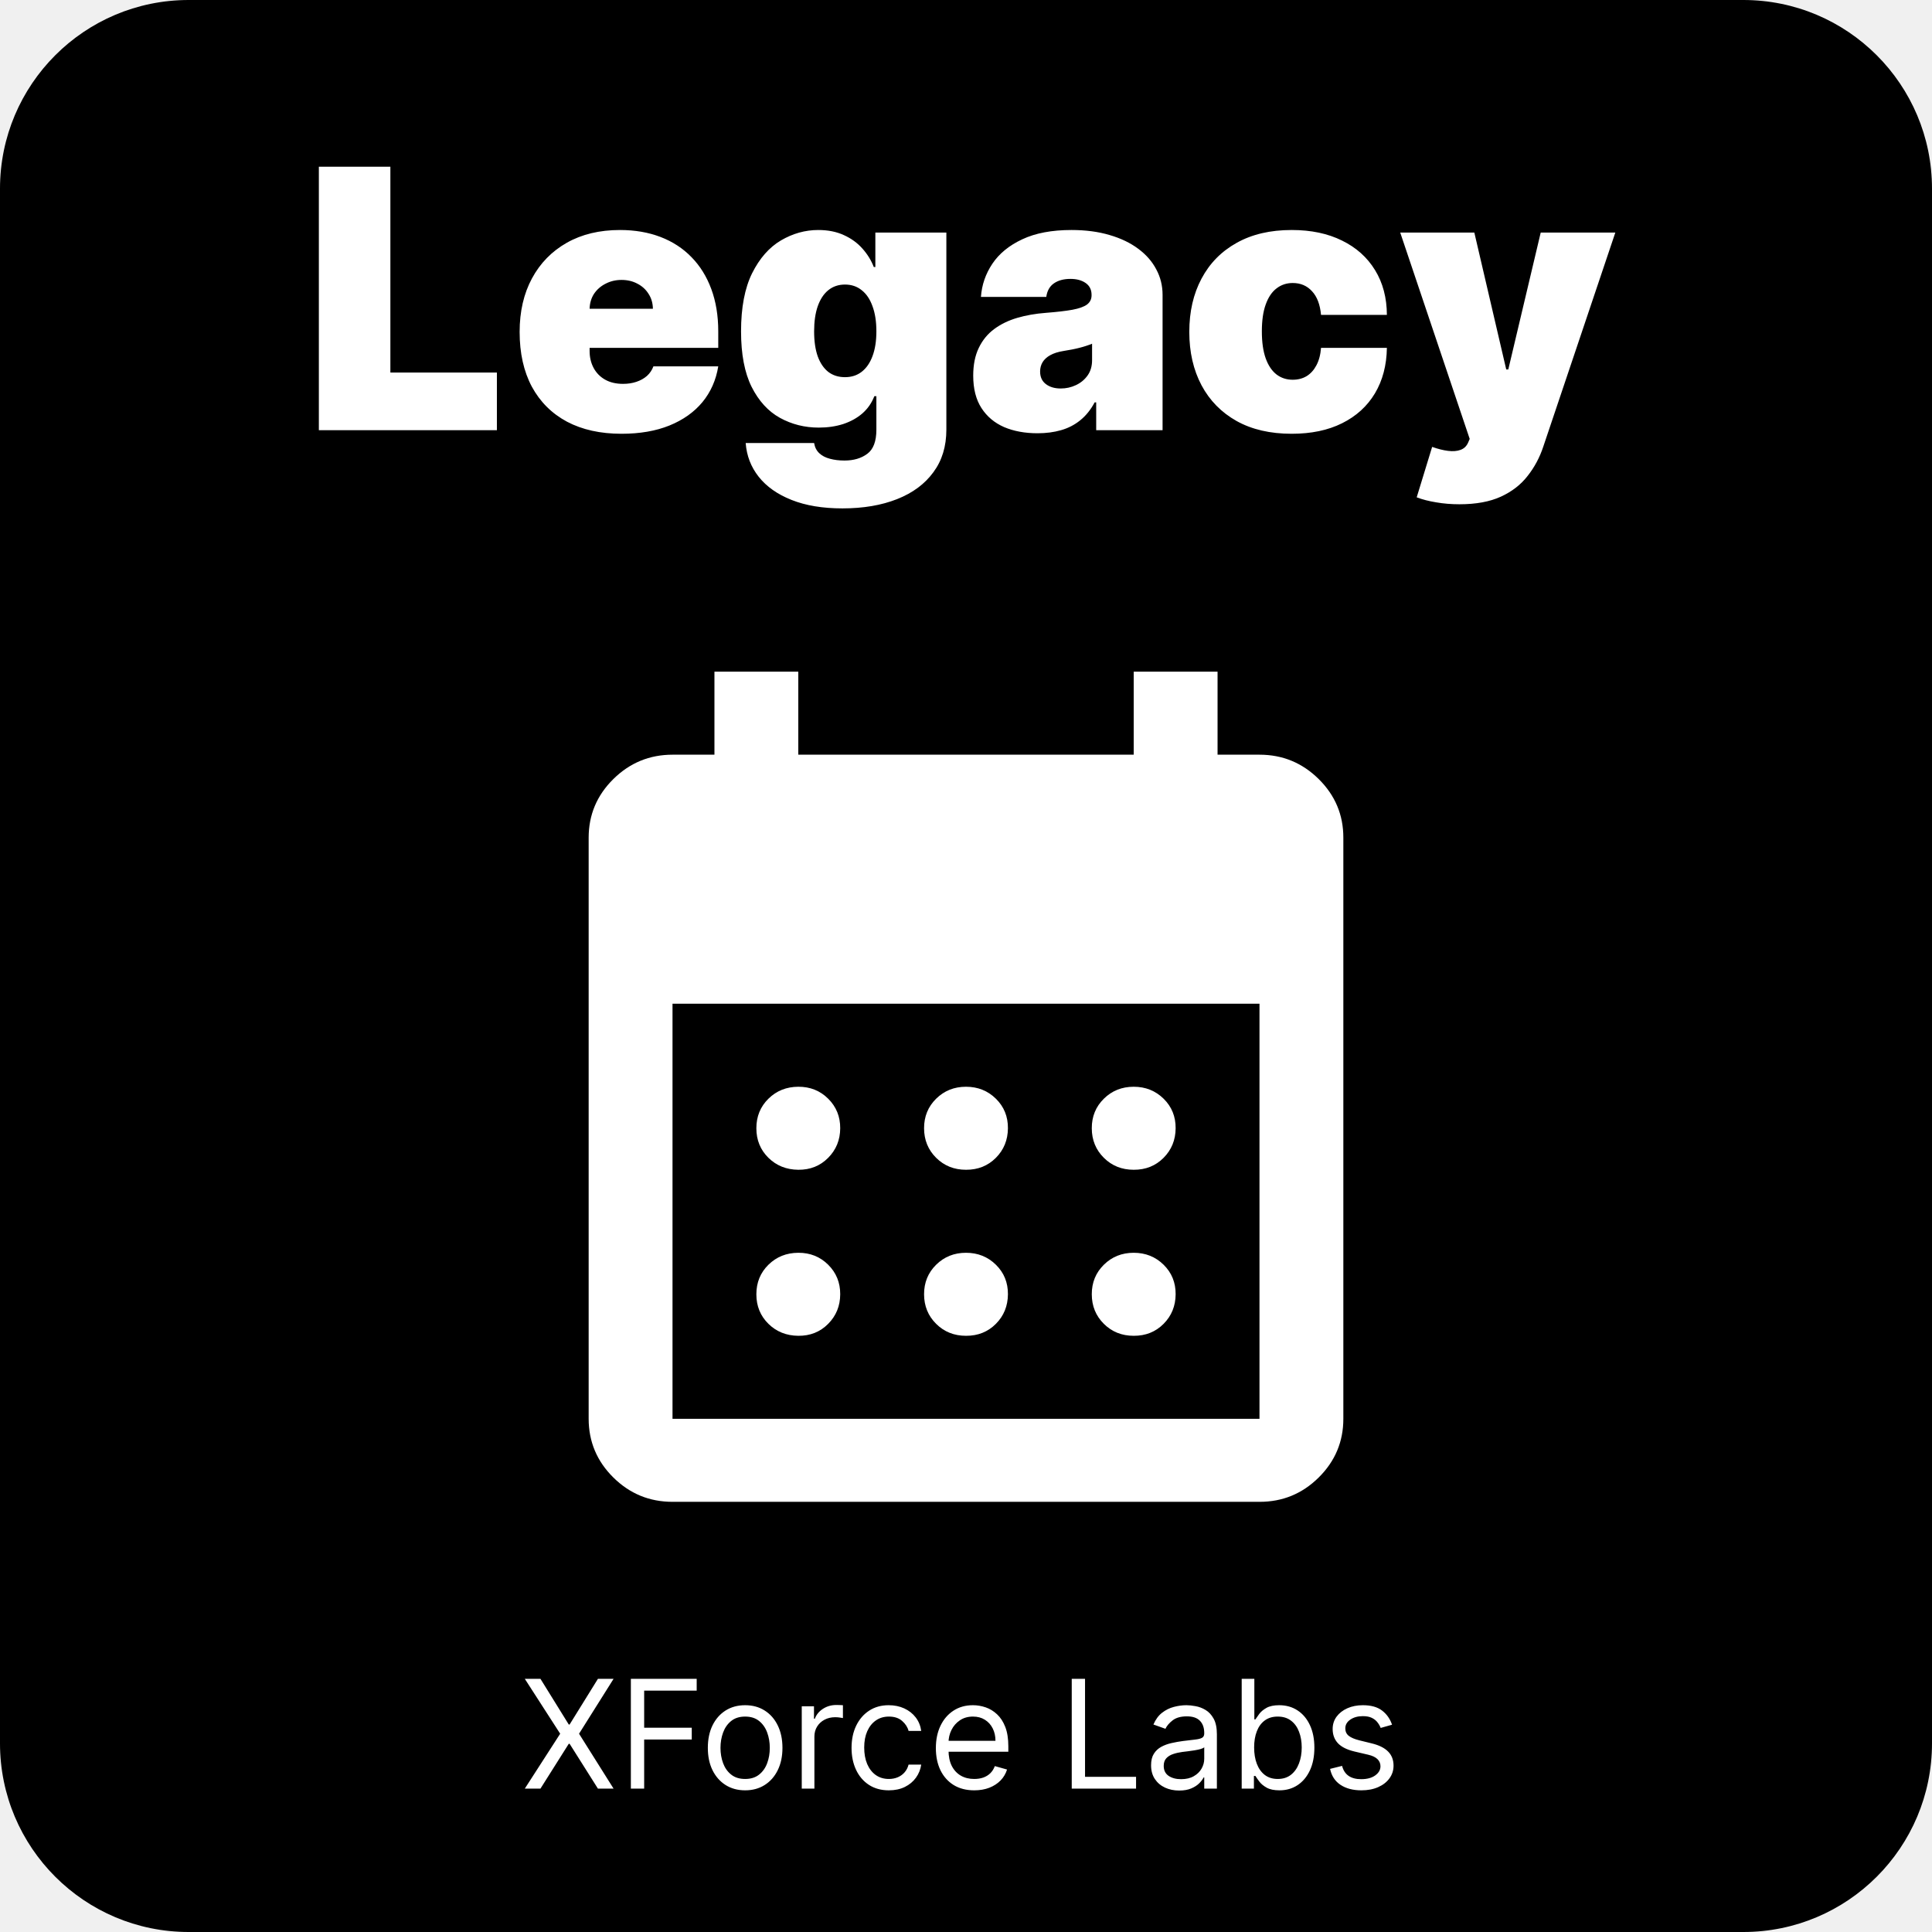
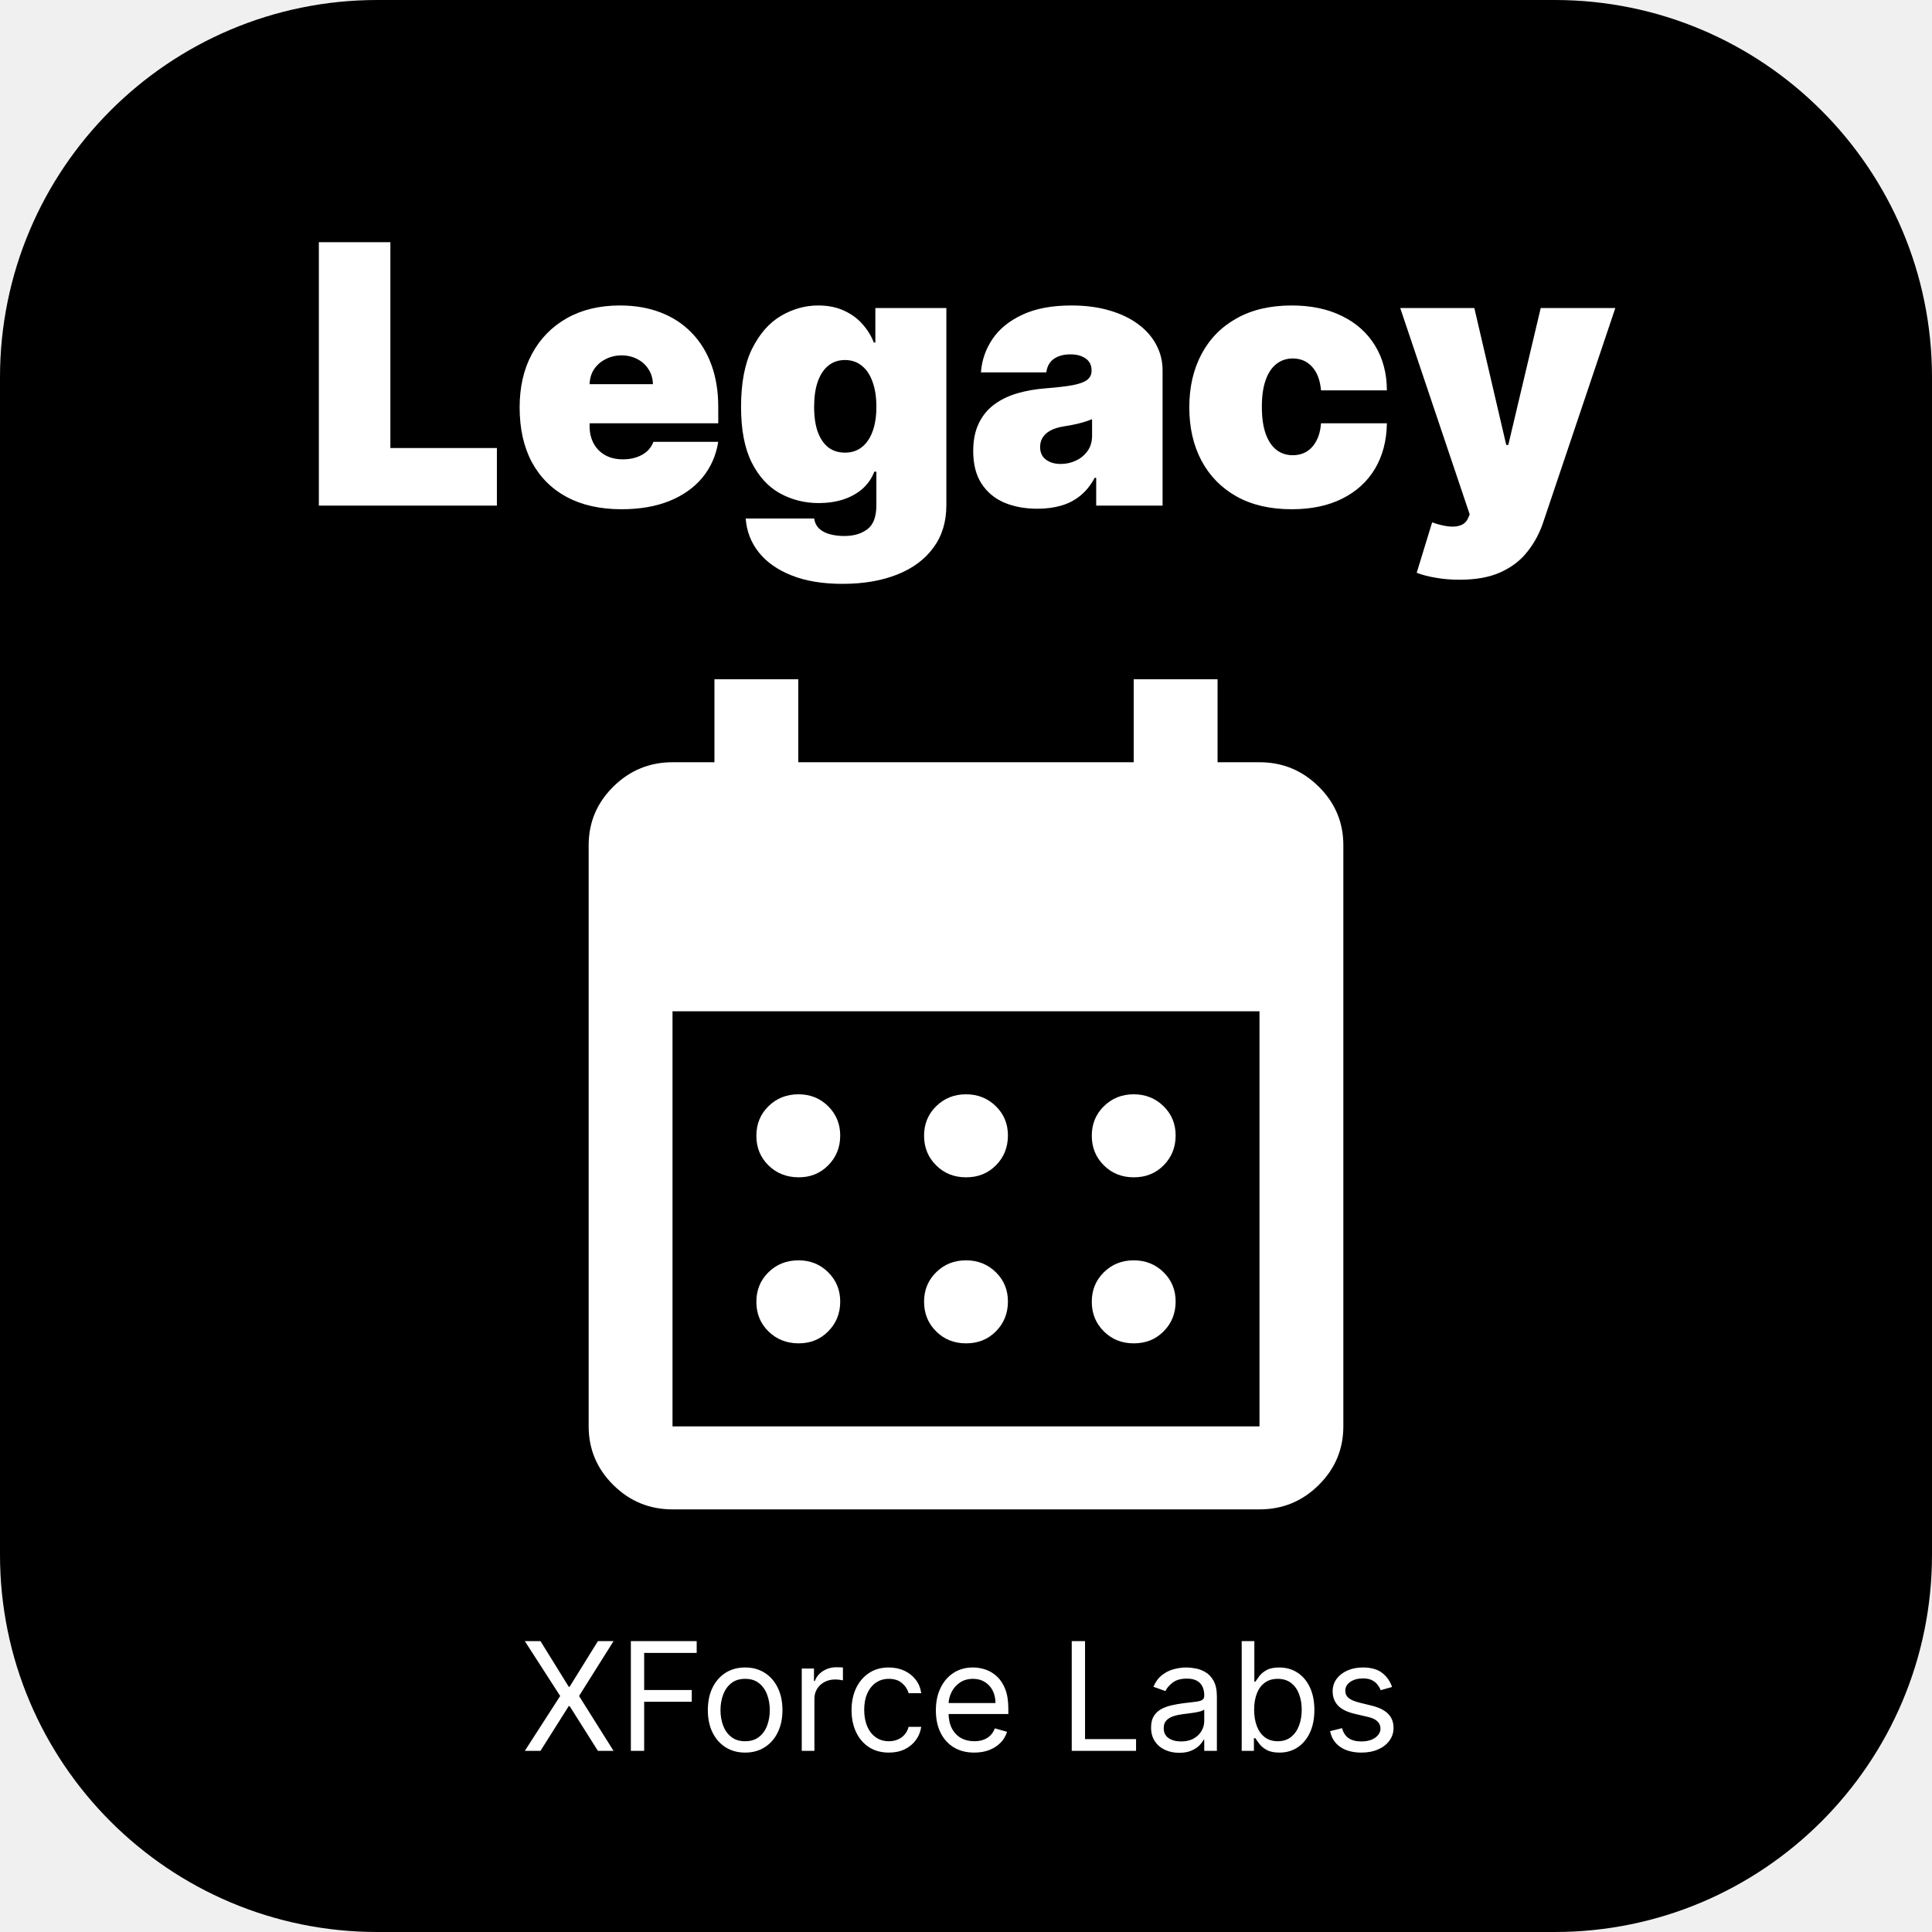
<svg xmlns="http://www.w3.org/2000/svg" width="256" height="256" viewBox="0 0 256 256" fill="none">
-   <rect width="256" height="256" rx="25" fill="black" />
-   <path d="M71.614 222.455L75.364 228.506H75.477L79.227 222.455H81.301L76.727 229.727L81.301 237H79.227L75.477 231.062H75.364L71.614 237H69.54L74.227 229.727L69.54 222.455H71.614ZM83.593 237V222.455H92.315V224.017H85.355V228.932H91.662V230.494H85.355V237H83.593ZM98.735 237.227C97.751 237.227 96.886 236.993 96.143 236.524C95.404 236.055 94.827 235.4 94.41 234.557C93.998 233.714 93.792 232.729 93.792 231.602C93.792 230.466 93.998 229.474 94.41 228.626C94.827 227.779 95.404 227.121 96.143 226.652C96.886 226.183 97.751 225.949 98.735 225.949C99.72 225.949 100.582 226.183 101.321 226.652C102.064 227.121 102.642 227.779 103.054 228.626C103.47 229.474 103.679 230.466 103.679 231.602C103.679 232.729 103.47 233.714 103.054 234.557C102.642 235.4 102.064 236.055 101.321 236.524C100.582 236.993 99.72 237.227 98.735 237.227ZM98.735 235.722C99.484 235.722 100.099 235.53 100.582 235.146C101.065 234.763 101.422 234.259 101.654 233.634C101.886 233.009 102.002 232.331 102.002 231.602C102.002 230.873 101.886 230.194 101.654 229.564C101.422 228.934 101.065 228.425 100.582 228.037C100.099 227.649 99.484 227.455 98.735 227.455C97.987 227.455 97.372 227.649 96.889 228.037C96.406 228.425 96.048 228.934 95.816 229.564C95.584 230.194 95.468 230.873 95.468 231.602C95.468 232.331 95.584 233.009 95.816 233.634C96.048 234.259 96.406 234.763 96.889 235.146C97.372 235.53 97.987 235.722 98.735 235.722ZM106.237 237V226.091H107.857V227.739H107.97C108.169 227.199 108.529 226.761 109.05 226.425C109.571 226.089 110.158 225.92 110.811 225.92C110.934 225.92 111.088 225.923 111.273 225.928C111.457 225.932 111.597 225.939 111.692 225.949V227.653C111.635 227.639 111.505 227.618 111.301 227.589C111.102 227.556 110.892 227.54 110.669 227.54C110.139 227.54 109.665 227.651 109.249 227.874C108.837 228.091 108.51 228.394 108.268 228.783C108.032 229.166 107.913 229.604 107.913 230.097V237H106.237ZM117.778 237.227C116.756 237.227 115.875 236.986 115.136 236.503C114.398 236.02 113.83 235.355 113.432 234.507C113.034 233.66 112.835 232.691 112.835 231.602C112.835 230.494 113.039 229.517 113.446 228.669C113.858 227.817 114.431 227.152 115.165 226.673C115.903 226.19 116.765 225.949 117.75 225.949C118.517 225.949 119.208 226.091 119.824 226.375C120.439 226.659 120.944 227.057 121.337 227.568C121.73 228.08 121.973 228.676 122.068 229.358H120.392C120.264 228.861 119.98 228.42 119.54 228.037C119.104 227.649 118.517 227.455 117.778 227.455C117.125 227.455 116.552 227.625 116.06 227.966C115.572 228.302 115.191 228.778 114.916 229.393C114.646 230.004 114.511 230.722 114.511 231.545C114.511 232.388 114.644 233.122 114.909 233.747C115.179 234.372 115.558 234.857 116.045 235.203C116.538 235.549 117.116 235.722 117.778 235.722C118.214 235.722 118.609 235.646 118.964 235.494C119.32 235.343 119.62 235.125 119.866 234.841C120.113 234.557 120.288 234.216 120.392 233.818H122.068C121.973 234.462 121.739 235.042 121.365 235.558C120.996 236.07 120.506 236.477 119.895 236.78C119.289 237.078 118.583 237.227 117.778 237.227ZM129.092 237.227C128.041 237.227 127.134 236.995 126.372 236.531C125.615 236.062 125.03 235.409 124.618 234.571C124.211 233.728 124.007 232.748 124.007 231.631C124.007 230.513 124.211 229.528 124.618 228.676C125.03 227.819 125.603 227.152 126.337 226.673C127.075 226.19 127.937 225.949 128.922 225.949C129.49 225.949 130.051 226.044 130.605 226.233C131.159 226.422 131.663 226.73 132.118 227.156C132.572 227.578 132.935 228.136 133.205 228.832C133.474 229.528 133.609 230.385 133.609 231.403V232.114H125.2V230.665H131.905C131.905 230.049 131.782 229.5 131.536 229.017C131.294 228.534 130.948 228.153 130.499 227.874C130.054 227.594 129.528 227.455 128.922 227.455C128.254 227.455 127.677 227.62 127.189 227.952C126.706 228.278 126.334 228.705 126.074 229.23C125.813 229.756 125.683 230.319 125.683 230.92V231.886C125.683 232.71 125.825 233.409 126.109 233.982C126.398 234.55 126.798 234.983 127.31 235.281C127.821 235.575 128.415 235.722 129.092 235.722C129.533 235.722 129.93 235.66 130.286 235.537C130.645 235.409 130.955 235.22 131.216 234.969C131.476 234.713 131.678 234.396 131.82 234.017L133.439 234.472C133.268 235.021 132.982 235.504 132.58 235.92C132.177 236.332 131.68 236.654 131.088 236.886C130.496 237.114 129.831 237.227 129.092 237.227ZM142.011 237V222.455H143.773V235.438H150.534V237H142.011ZM156.244 237.256C155.553 237.256 154.926 237.125 154.362 236.865C153.799 236.6 153.351 236.219 153.02 235.722C152.688 235.22 152.523 234.614 152.523 233.903C152.523 233.278 152.646 232.772 152.892 232.384C153.138 231.991 153.467 231.683 153.879 231.46C154.291 231.238 154.746 231.072 155.243 230.963C155.745 230.849 156.249 230.759 156.756 230.693C157.419 230.608 157.956 230.544 158.368 230.501C158.785 230.454 159.088 230.376 159.277 230.267C159.471 230.158 159.568 229.969 159.568 229.699V229.642C159.568 228.941 159.376 228.397 158.993 228.009C158.614 227.62 158.039 227.426 157.267 227.426C156.467 227.426 155.839 227.601 155.385 227.952C154.93 228.302 154.611 228.676 154.426 229.074L152.835 228.506C153.119 227.843 153.498 227.327 153.972 226.957C154.45 226.583 154.971 226.323 155.534 226.176C156.102 226.025 156.661 225.949 157.21 225.949C157.561 225.949 157.963 225.991 158.418 226.077C158.877 226.157 159.32 226.325 159.746 226.581C160.177 226.837 160.534 227.223 160.818 227.739C161.102 228.255 161.244 228.946 161.244 229.812V237H159.568V235.523H159.483C159.369 235.759 159.18 236.013 158.915 236.283C158.65 236.553 158.297 236.782 157.857 236.972C157.416 237.161 156.879 237.256 156.244 237.256ZM156.5 235.75C157.163 235.75 157.722 235.62 158.176 235.359C158.635 235.099 158.981 234.763 159.213 234.351C159.45 233.939 159.568 233.506 159.568 233.051V231.517C159.497 231.602 159.341 231.68 159.099 231.751C158.863 231.818 158.588 231.877 158.276 231.929C157.968 231.976 157.667 232.019 157.374 232.057C157.085 232.09 156.85 232.118 156.67 232.142C156.235 232.199 155.828 232.291 155.449 232.419C155.075 232.542 154.772 232.729 154.54 232.98C154.313 233.226 154.199 233.562 154.199 233.989C154.199 234.571 154.414 235.011 154.845 235.31C155.281 235.603 155.832 235.75 156.5 235.75ZM164.531 237V222.455H166.207V227.824H166.349C166.472 227.634 166.643 227.393 166.86 227.099C167.083 226.801 167.4 226.536 167.812 226.304C168.229 226.067 168.792 225.949 169.502 225.949C170.421 225.949 171.231 226.179 171.931 226.638C172.632 227.097 173.179 227.748 173.572 228.591C173.965 229.434 174.162 230.428 174.162 231.574C174.162 232.729 173.965 233.731 173.572 234.578C173.179 235.421 172.635 236.074 171.939 236.538C171.243 236.998 170.44 237.227 169.531 237.227C168.83 237.227 168.269 237.111 167.848 236.879C167.426 236.643 167.102 236.375 166.875 236.077C166.647 235.774 166.472 235.523 166.349 235.324H166.15V237H164.531ZM166.179 231.545C166.179 232.369 166.299 233.096 166.541 233.726C166.782 234.351 167.135 234.841 167.599 235.196C168.063 235.546 168.631 235.722 169.304 235.722C170.004 235.722 170.589 235.537 171.058 235.168C171.531 234.794 171.886 234.292 172.123 233.662C172.365 233.027 172.485 232.322 172.485 231.545C172.485 230.778 172.367 230.087 172.13 229.472C171.898 228.851 171.546 228.361 171.072 228.001C170.603 227.637 170.014 227.455 169.304 227.455C168.622 227.455 168.049 227.627 167.585 227.973C167.121 228.314 166.77 228.792 166.534 229.408C166.297 230.018 166.179 230.731 166.179 231.545ZM184.453 228.534L182.947 228.96C182.852 228.709 182.713 228.465 182.528 228.229C182.348 227.987 182.102 227.788 181.789 227.632C181.477 227.476 181.077 227.398 180.589 227.398C179.922 227.398 179.365 227.552 178.92 227.859C178.48 228.162 178.26 228.548 178.26 229.017C178.26 229.434 178.411 229.763 178.714 230.004C179.017 230.246 179.491 230.447 180.135 230.608L181.754 231.006C182.729 231.242 183.456 231.605 183.934 232.092C184.413 232.575 184.652 233.198 184.652 233.96C184.652 234.585 184.472 235.144 184.112 235.636C183.757 236.129 183.26 236.517 182.62 236.801C181.981 237.085 181.238 237.227 180.39 237.227C179.278 237.227 178.357 236.986 177.627 236.503C176.898 236.02 176.437 235.314 176.243 234.386L177.833 233.989C177.985 234.576 178.271 235.016 178.693 235.31C179.119 235.603 179.675 235.75 180.362 235.75C181.143 235.75 181.763 235.584 182.223 235.253C182.687 234.917 182.919 234.514 182.919 234.045C182.919 233.667 182.786 233.349 182.521 233.094C182.256 232.833 181.849 232.639 181.299 232.511L179.481 232.085C178.482 231.848 177.748 231.482 177.279 230.984C176.815 230.482 176.583 229.855 176.583 229.102C176.583 228.487 176.756 227.942 177.102 227.469C177.452 226.995 177.928 226.624 178.529 226.354C179.136 226.084 179.822 225.949 180.589 225.949C181.669 225.949 182.516 226.186 183.132 226.659C183.752 227.133 184.192 227.758 184.453 228.534Z" fill="white" />
-   <path d="M42.25 57V22.091H51.727V49.364H65.841V57H42.25ZM82.354 57.477C79.558 57.477 77.149 56.943 75.126 55.875C73.115 54.795 71.564 53.25 70.473 51.239C69.394 49.216 68.854 46.795 68.854 43.977C68.854 41.273 69.399 38.909 70.49 36.886C71.581 34.864 73.121 33.29 75.109 32.165C77.098 31.04 79.445 30.477 82.149 30.477C84.126 30.477 85.916 30.784 87.519 31.398C89.121 32.011 90.49 32.903 91.626 34.074C92.763 35.233 93.638 36.642 94.251 38.301C94.865 39.96 95.172 41.83 95.172 43.909V46.091H71.785V40.909H86.513C86.501 40.159 86.308 39.5 85.933 38.932C85.57 38.352 85.075 37.903 84.45 37.585C83.837 37.256 83.138 37.091 82.354 37.091C81.592 37.091 80.894 37.256 80.257 37.585C79.621 37.903 79.109 38.347 78.723 38.915C78.348 39.483 78.149 40.148 78.126 40.909V46.5C78.126 47.341 78.303 48.091 78.655 48.75C79.007 49.409 79.513 49.926 80.172 50.301C80.831 50.676 81.626 50.864 82.558 50.864C83.206 50.864 83.797 50.773 84.331 50.591C84.876 50.409 85.342 50.148 85.729 49.807C86.115 49.455 86.399 49.034 86.581 48.545H95.172C94.876 50.364 94.178 51.943 93.075 53.284C91.973 54.614 90.513 55.648 88.695 56.386C86.888 57.114 84.774 57.477 82.354 57.477ZM111.625 67.364C109 67.364 106.75 66.989 104.875 66.239C103.011 65.5 101.563 64.477 100.528 63.17C99.506 61.875 98.932 60.386 98.807 58.705H107.875C107.966 59.261 108.193 59.71 108.557 60.051C108.92 60.392 109.386 60.636 109.955 60.784C110.534 60.943 111.182 61.023 111.898 61.023C113.114 61.023 114.119 60.727 114.915 60.136C115.722 59.545 116.125 58.477 116.125 56.932V52.5H115.852C115.511 53.386 114.989 54.142 114.284 54.767C113.58 55.381 112.733 55.852 111.744 56.182C110.756 56.5 109.67 56.659 108.489 56.659C106.625 56.659 104.909 56.227 103.341 55.364C101.784 54.5 100.534 53.131 99.591 51.256C98.659 49.381 98.193 46.932 98.193 43.909C98.193 40.75 98.682 38.182 99.659 36.205C100.648 34.227 101.92 32.778 103.477 31.858C105.045 30.938 106.693 30.477 108.42 30.477C109.716 30.477 110.852 30.704 111.83 31.159C112.807 31.602 113.625 32.199 114.284 32.949C114.943 33.688 115.443 34.5 115.784 35.386H115.989V30.818H125.398V56.932C125.398 59.148 124.824 61.028 123.676 62.574C122.54 64.131 120.938 65.318 118.869 66.136C116.801 66.954 114.386 67.364 111.625 67.364ZM111.966 49.977C112.83 49.977 113.568 49.739 114.182 49.261C114.807 48.773 115.284 48.08 115.614 47.182C115.955 46.273 116.125 45.182 116.125 43.909C116.125 42.614 115.955 41.506 115.614 40.585C115.284 39.653 114.807 38.943 114.182 38.455C113.568 37.955 112.83 37.705 111.966 37.705C111.102 37.705 110.364 37.955 109.75 38.455C109.148 38.943 108.682 39.653 108.352 40.585C108.034 41.506 107.875 42.614 107.875 43.909C107.875 45.205 108.034 46.307 108.352 47.216C108.682 48.114 109.148 48.801 109.75 49.278C110.364 49.744 111.102 49.977 111.966 49.977ZM137.479 57.409C135.808 57.409 134.331 57.136 133.047 56.591C131.774 56.034 130.774 55.193 130.047 54.068C129.32 52.943 128.956 51.511 128.956 49.773C128.956 48.341 129.2 47.119 129.689 46.108C130.178 45.085 130.859 44.25 131.734 43.602C132.609 42.955 133.626 42.46 134.786 42.119C135.956 41.778 137.217 41.557 138.57 41.455C140.036 41.341 141.212 41.205 142.098 41.045C142.996 40.875 143.643 40.642 144.041 40.347C144.439 40.04 144.638 39.636 144.638 39.136V39.068C144.638 38.386 144.376 37.864 143.854 37.5C143.331 37.136 142.661 36.955 141.842 36.955C140.945 36.955 140.212 37.153 139.643 37.551C139.087 37.938 138.751 38.534 138.638 39.341H129.979C130.092 37.75 130.598 36.284 131.496 34.943C132.405 33.591 133.729 32.511 135.467 31.704C137.206 30.886 139.376 30.477 141.979 30.477C143.854 30.477 145.536 30.699 147.024 31.142C148.513 31.574 149.78 32.182 150.825 32.966C151.871 33.739 152.666 34.648 153.212 35.693C153.768 36.727 154.047 37.852 154.047 39.068V57H145.251V53.318H145.047C144.524 54.295 143.888 55.085 143.138 55.688C142.399 56.29 141.553 56.727 140.598 57C139.655 57.273 138.615 57.409 137.479 57.409ZM140.547 51.477C141.263 51.477 141.933 51.33 142.558 51.034C143.195 50.739 143.712 50.312 144.109 49.756C144.507 49.199 144.706 48.523 144.706 47.727V45.545C144.456 45.648 144.189 45.744 143.905 45.835C143.632 45.926 143.337 46.011 143.018 46.091C142.712 46.17 142.382 46.244 142.03 46.312C141.689 46.381 141.331 46.443 140.956 46.5C140.229 46.614 139.632 46.801 139.166 47.062C138.712 47.312 138.371 47.625 138.143 48C137.928 48.364 137.82 48.773 137.82 49.227C137.82 49.955 138.075 50.511 138.587 50.898C139.098 51.284 139.751 51.477 140.547 51.477ZM171.156 57.477C168.315 57.477 165.884 56.915 163.861 55.79C161.838 54.653 160.287 53.074 159.207 51.051C158.128 49.017 157.588 46.659 157.588 43.977C157.588 41.295 158.128 38.943 159.207 36.92C160.287 34.886 161.838 33.307 163.861 32.182C165.884 31.046 168.315 30.477 171.156 30.477C173.724 30.477 175.946 30.943 177.821 31.875C179.707 32.795 181.168 34.102 182.202 35.795C183.236 37.477 183.759 39.455 183.77 41.727H175.043C174.918 40.352 174.52 39.307 173.849 38.591C173.19 37.864 172.338 37.5 171.293 37.5C170.474 37.5 169.759 37.739 169.145 38.216C168.531 38.682 168.054 39.392 167.713 40.347C167.372 41.29 167.202 42.477 167.202 43.909C167.202 45.341 167.372 46.534 167.713 47.489C168.054 48.432 168.531 49.142 169.145 49.619C169.759 50.085 170.474 50.318 171.293 50.318C171.986 50.318 172.599 50.159 173.134 49.841C173.668 49.511 174.099 49.034 174.429 48.409C174.77 47.773 174.974 47 175.043 46.091H183.77C183.736 48.398 183.207 50.409 182.185 52.125C181.162 53.83 179.713 55.148 177.838 56.08C175.974 57.011 173.747 57.477 171.156 57.477ZM193.379 66.818C192.3 66.818 191.271 66.733 190.294 66.562C189.317 66.403 188.459 66.182 187.72 65.898L189.766 59.216C190.538 59.489 191.243 59.665 191.879 59.744C192.527 59.824 193.078 59.778 193.533 59.608C193.999 59.438 194.334 59.114 194.538 58.636L194.743 58.159L185.538 30.818H195.357L199.584 48.955H199.857L204.152 30.818H214.038L204.493 59.182C204.016 60.625 203.322 61.92 202.413 63.068C201.516 64.227 200.334 65.142 198.868 65.812C197.402 66.483 195.572 66.818 193.379 66.818Z" fill="white" />
-   <path d="M128 155C126.426 155 125.107 154.472 124.044 153.416C122.981 152.36 122.448 151.055 122.444 149.5C122.441 147.945 122.974 146.64 124.044 145.584C125.115 144.528 126.433 144 128 144C129.567 144 130.887 144.528 131.961 145.584C133.035 146.64 133.567 147.945 133.556 149.5C133.544 151.055 133.011 152.362 131.956 153.421C130.9 154.481 129.581 155.007 128 155ZM101.822 153.416C100.756 152.367 100.222 151.062 100.222 149.5C100.222 147.938 100.756 146.633 101.822 145.584C102.889 144.535 104.207 144.007 105.778 144C107.348 143.993 108.669 144.521 109.739 145.584C110.809 146.647 111.341 147.953 111.333 149.5C111.326 151.047 110.793 152.354 109.733 153.421C108.674 154.488 107.356 155.015 105.778 155C104.2 154.985 102.881 154.457 101.822 153.416ZM150.222 155C148.648 155 147.33 154.472 146.267 153.416C145.204 152.36 144.67 151.055 144.667 149.5C144.663 147.945 145.196 146.64 146.267 145.584C147.337 144.528 148.656 144 150.222 144C151.789 144 153.109 144.528 154.183 145.584C155.257 146.64 155.789 147.945 155.778 149.5C155.767 151.055 155.233 152.362 154.178 153.421C153.122 154.481 151.804 155.007 150.222 155ZM128 177C126.426 177 125.107 176.472 124.044 175.416C122.981 174.36 122.448 173.055 122.444 171.5C122.441 169.945 122.974 168.64 124.044 167.584C125.115 166.528 126.433 166 128 166C129.567 166 130.887 166.528 131.961 167.584C133.035 168.64 133.567 169.945 133.556 171.5C133.544 173.055 133.011 174.362 131.956 175.421C130.9 176.481 129.581 177.007 128 177ZM101.822 175.416C100.756 174.367 100.222 173.062 100.222 171.5C100.222 169.938 100.756 168.633 101.822 167.584C102.889 166.535 104.207 166.007 105.778 166C107.348 165.993 108.669 166.521 109.739 167.584C110.809 168.647 111.341 169.953 111.333 171.5C111.326 173.047 110.793 174.354 109.733 175.421C108.674 176.488 107.356 177.015 105.778 177C104.2 176.985 102.881 176.457 101.822 175.416ZM150.222 177C148.648 177 147.33 176.472 146.267 175.416C145.204 174.36 144.67 173.055 144.667 171.5C144.663 169.945 145.196 168.64 146.267 167.584C147.337 166.528 148.656 166 150.222 166C151.789 166 153.109 166.528 154.183 167.584C155.257 168.64 155.789 169.945 155.778 171.5C155.767 173.055 155.233 174.362 154.178 175.421C153.122 176.481 151.804 177.007 150.222 177ZM89.111 199C86.056 199 83.441 197.924 81.267 195.771C79.093 193.619 78.004 191.029 78 188V111C78 107.975 79.089 105.386 81.267 103.234C83.444 101.082 86.059 100.004 89.111 100H94.667V89H105.778V100H150.222V89H161.333V100H166.889C169.944 100 172.561 101.078 174.739 103.234C176.917 105.39 178.004 107.979 178 111V188C178 191.025 176.913 193.615 174.739 195.771C172.565 197.927 169.948 199.004 166.889 199H89.111ZM89.111 188H166.889V133H89.111V188Z" fill="white" />
+   <rect width="256" height="256" rx="50" fill="black" />
+   <path d="M71.614 217.455L75.364 223.506H75.477L79.227 217.455H81.301L76.727 224.727L81.301 232H79.227L75.477 226.062H75.364L71.614 232H69.54L74.227 224.727L69.54 217.455H71.614ZM83.593 232V217.455H92.315V219.017H85.355V223.932H91.662V225.494H85.355V232H83.593ZM98.735 232.227C97.751 232.227 96.886 231.993 96.143 231.524C95.404 231.055 94.827 230.4 94.41 229.557C93.998 228.714 93.792 227.729 93.792 226.602C93.792 225.466 93.998 224.474 94.41 223.626C94.827 222.779 95.404 222.121 96.143 221.652C96.886 221.183 97.751 220.949 98.735 220.949C99.72 220.949 100.582 221.183 101.321 221.652C102.064 222.121 102.642 222.779 103.054 223.626C103.47 224.474 103.679 225.466 103.679 226.602C103.679 227.729 103.47 228.714 103.054 229.557C102.642 230.4 102.064 231.055 101.321 231.524C100.582 231.993 99.72 232.227 98.735 232.227ZM98.735 230.722C99.484 230.722 100.099 230.53 100.582 230.146C101.065 229.763 101.422 229.259 101.654 228.634C101.886 228.009 102.002 227.331 102.002 226.602C102.002 225.873 101.886 225.194 101.654 224.564C101.422 223.934 101.065 223.425 100.582 223.037C100.099 222.649 99.484 222.455 98.735 222.455C97.987 222.455 97.372 222.649 96.889 223.037C96.406 223.425 96.048 223.934 95.816 224.564C95.584 225.194 95.468 225.873 95.468 226.602C95.468 227.331 95.584 228.009 95.816 228.634C96.048 229.259 96.406 229.763 96.889 230.146C97.372 230.53 97.987 230.722 98.735 230.722ZM106.237 232V221.091H107.857V222.739H107.97C108.169 222.199 108.529 221.761 109.05 221.425C109.571 221.089 110.158 220.92 110.811 220.92C110.934 220.92 111.088 220.923 111.273 220.928C111.457 220.932 111.597 220.939 111.692 220.949V222.653C111.635 222.639 111.505 222.618 111.301 222.589C111.102 222.556 110.892 222.54 110.669 222.54C110.139 222.54 109.665 222.651 109.249 222.874C108.837 223.091 108.51 223.394 108.268 223.783C108.032 224.166 107.913 224.604 107.913 225.097V232H106.237ZM117.778 232.227C116.756 232.227 115.875 231.986 115.136 231.503C114.398 231.02 113.83 230.355 113.432 229.507C113.034 228.66 112.835 227.691 112.835 226.602C112.835 225.494 113.039 224.517 113.446 223.669C113.858 222.817 114.431 222.152 115.165 221.673C115.903 221.19 116.765 220.949 117.75 220.949C118.517 220.949 119.208 221.091 119.824 221.375C120.439 221.659 120.944 222.057 121.337 222.568C121.73 223.08 121.973 223.676 122.068 224.358H120.392C120.264 223.861 119.98 223.42 119.54 223.037C119.104 222.649 118.517 222.455 117.778 222.455C117.125 222.455 116.552 222.625 116.06 222.966C115.572 223.302 115.191 223.778 114.916 224.393C114.646 225.004 114.511 225.722 114.511 226.545C114.511 227.388 114.644 228.122 114.909 228.747C115.179 229.372 115.558 229.857 116.045 230.203C116.538 230.549 117.116 230.722 117.778 230.722C118.214 230.722 118.609 230.646 118.964 230.494C119.32 230.343 119.62 230.125 119.866 229.841C120.113 229.557 120.288 229.216 120.392 228.818H122.068C121.973 229.462 121.739 230.042 121.365 230.558C120.996 231.07 120.506 231.477 119.895 231.78C119.289 232.078 118.583 232.227 117.778 232.227ZM129.092 232.227C128.041 232.227 127.134 231.995 126.372 231.531C125.615 231.062 125.03 230.409 124.618 229.571C124.211 228.728 124.007 227.748 124.007 226.631C124.007 225.513 124.211 224.528 124.618 223.676C125.03 222.819 125.603 222.152 126.337 221.673C127.075 221.19 127.937 220.949 128.922 220.949C129.49 220.949 130.051 221.044 130.605 221.233C131.159 221.422 131.663 221.73 132.118 222.156C132.572 222.578 132.935 223.136 133.205 223.832C133.474 224.528 133.609 225.385 133.609 226.403V227.114H125.2V225.665H131.905C131.905 225.049 131.782 224.5 131.536 224.017C131.294 223.534 130.948 223.153 130.499 222.874C130.054 222.594 129.528 222.455 128.922 222.455C128.254 222.455 127.677 222.62 127.189 222.952C126.706 223.278 126.334 223.705 126.074 224.23C125.813 224.756 125.683 225.319 125.683 225.92V226.886C125.683 227.71 125.825 228.409 126.109 228.982C126.398 229.55 126.798 229.983 127.31 230.281C127.821 230.575 128.415 230.722 129.092 230.722C129.533 230.722 129.93 230.66 130.286 230.537C130.645 230.409 130.955 230.22 131.216 229.969C131.476 229.713 131.678 229.396 131.82 229.017L133.439 229.472C133.268 230.021 132.982 230.504 132.58 230.92C132.177 231.332 131.68 231.654 131.088 231.886C130.496 232.114 129.831 232.227 129.092 232.227ZM142.011 232V217.455H143.773V230.438H150.534V232H142.011ZM156.244 232.256C155.553 232.256 154.926 232.125 154.362 231.865C153.799 231.6 153.351 231.219 153.02 230.722C152.688 230.22 152.523 229.614 152.523 228.903C152.523 228.278 152.646 227.772 152.892 227.384C153.138 226.991 153.467 226.683 153.879 226.46C154.291 226.238 154.746 226.072 155.243 225.963C155.745 225.849 156.249 225.759 156.756 225.693C157.419 225.608 157.956 225.544 158.368 225.501C158.785 225.454 159.088 225.376 159.277 225.267C159.471 225.158 159.568 224.969 159.568 224.699V224.642C159.568 223.941 159.376 223.397 158.993 223.009C158.614 222.62 158.039 222.426 157.267 222.426C156.467 222.426 155.839 222.601 155.385 222.952C154.93 223.302 154.611 223.676 154.426 224.074L152.835 223.506C153.119 222.843 153.498 222.327 153.972 221.957C154.45 221.583 154.971 221.323 155.534 221.176C156.102 221.025 156.661 220.949 157.21 220.949C157.561 220.949 157.963 220.991 158.418 221.077C158.877 221.157 159.32 221.325 159.746 221.581C160.177 221.837 160.534 222.223 160.818 222.739C161.102 223.255 161.244 223.946 161.244 224.812V232H159.568V230.523H159.483C159.369 230.759 159.18 231.013 158.915 231.283C158.65 231.553 158.297 231.782 157.857 231.972C157.416 232.161 156.879 232.256 156.244 232.256ZM156.5 230.75C157.163 230.75 157.722 230.62 158.176 230.359C158.635 230.099 158.981 229.763 159.213 229.351C159.45 228.939 159.568 228.506 159.568 228.051V226.517C159.497 226.602 159.341 226.68 159.099 226.751C158.863 226.818 158.588 226.877 158.276 226.929C157.968 226.976 157.667 227.019 157.374 227.057C157.085 227.09 156.85 227.118 156.67 227.142C156.235 227.199 155.828 227.291 155.449 227.419C155.075 227.542 154.772 227.729 154.54 227.98C154.313 228.226 154.199 228.562 154.199 228.989C154.199 229.571 154.414 230.011 154.845 230.31C155.281 230.603 155.832 230.75 156.5 230.75ZM164.531 232V217.455H166.207V222.824H166.349C166.472 222.634 166.643 222.393 166.86 222.099C167.083 221.801 167.4 221.536 167.812 221.304C168.229 221.067 168.792 220.949 169.502 220.949C170.421 220.949 171.231 221.179 171.931 221.638C172.632 222.097 173.179 222.748 173.572 223.591C173.965 224.434 174.162 225.428 174.162 226.574C174.162 227.729 173.965 228.731 173.572 229.578C173.179 230.421 172.635 231.074 171.939 231.538C171.243 231.998 170.44 232.227 169.531 232.227C168.83 232.227 168.269 232.111 167.848 231.879C167.426 231.643 167.102 231.375 166.875 231.077C166.647 230.774 166.472 230.523 166.349 230.324H166.15V232H164.531ZM166.179 226.545C166.179 227.369 166.299 228.096 166.541 228.726C166.782 229.351 167.135 229.841 167.599 230.196C168.063 230.546 168.631 230.722 169.304 230.722C170.004 230.722 170.589 230.537 171.058 230.168C171.531 229.794 171.886 229.292 172.123 228.662C172.365 228.027 172.485 227.322 172.485 226.545C172.485 225.778 172.367 225.087 172.13 224.472C171.898 223.851 171.546 223.361 171.072 223.001C170.603 222.637 170.014 222.455 169.304 222.455C168.622 222.455 168.049 222.627 167.585 222.973C167.121 223.314 166.77 223.792 166.534 224.408C166.297 225.018 166.179 225.731 166.179 226.545ZM184.453 223.534L182.947 223.96C182.852 223.709 182.713 223.465 182.528 223.229C182.348 222.987 182.102 222.788 181.789 222.632C181.477 222.476 181.077 222.398 180.589 222.398C179.922 222.398 179.365 222.552 178.92 222.859C178.48 223.162 178.26 223.548 178.26 224.017C178.26 224.434 178.411 224.763 178.714 225.004C179.017 225.246 179.491 225.447 180.135 225.608L181.754 226.006C182.729 226.242 183.456 226.605 183.934 227.092C184.413 227.575 184.652 228.198 184.652 228.96C184.652 229.585 184.472 230.144 184.112 230.636C183.757 231.129 183.26 231.517 182.62 231.801C181.981 232.085 181.238 232.227 180.39 232.227C179.278 232.227 178.357 231.986 177.627 231.503C176.898 231.02 176.437 230.314 176.243 229.386L177.833 228.989C177.985 229.576 178.271 230.016 178.693 230.31C179.119 230.603 179.675 230.75 180.362 230.75C181.143 230.75 181.763 230.584 182.223 230.253C182.687 229.917 182.919 229.514 182.919 229.045C182.919 228.667 182.786 228.349 182.521 228.094C182.256 227.833 181.849 227.639 181.299 227.511L179.481 227.085C178.482 226.848 177.748 226.482 177.279 225.984C176.815 225.482 176.583 224.855 176.583 224.102C176.583 223.487 176.756 222.942 177.102 222.469C177.452 221.995 177.928 221.624 178.529 221.354C179.136 221.084 179.822 220.949 180.589 220.949C181.669 220.949 182.516 221.186 183.132 221.659C183.752 222.133 184.192 222.758 184.453 223.534Z" fill="white" />
+   <path d="M42.25 67V32.091H51.727V59.364H65.841V67H42.25ZM82.354 67.477C79.558 67.477 77.149 66.943 75.126 65.875C73.115 64.796 71.564 63.25 70.473 61.239C69.394 59.216 68.854 56.795 68.854 53.977C68.854 51.273 69.399 48.909 70.49 46.886C71.581 44.864 73.121 43.29 75.109 42.165C77.098 41.04 79.445 40.477 82.149 40.477C84.126 40.477 85.916 40.784 87.519 41.398C89.121 42.011 90.49 42.903 91.626 44.074C92.763 45.233 93.638 46.642 94.251 48.301C94.865 49.96 95.172 51.83 95.172 53.909V56.091H71.785V50.909H86.513C86.501 50.159 86.308 49.5 85.933 48.932C85.57 48.352 85.075 47.903 84.45 47.585C83.837 47.256 83.138 47.091 82.354 47.091C81.592 47.091 80.894 47.256 80.257 47.585C79.621 47.903 79.109 48.347 78.723 48.915C78.348 49.483 78.149 50.148 78.126 50.909V56.5C78.126 57.341 78.303 58.091 78.655 58.75C79.007 59.409 79.513 59.926 80.172 60.301C80.831 60.676 81.626 60.864 82.558 60.864C83.206 60.864 83.797 60.773 84.331 60.591C84.876 60.409 85.342 60.148 85.729 59.807C86.115 59.455 86.399 59.034 86.581 58.545H95.172C94.876 60.364 94.178 61.943 93.075 63.284C91.973 64.614 90.513 65.648 88.695 66.386C86.888 67.114 84.774 67.477 82.354 67.477ZM111.625 77.364C109 77.364 106.75 76.989 104.875 76.239C103.011 75.5 101.563 74.477 100.528 73.171C99.506 71.875 98.932 70.386 98.807 68.704H107.875C107.966 69.261 108.193 69.71 108.557 70.051C108.92 70.392 109.386 70.636 109.955 70.784C110.534 70.943 111.182 71.023 111.898 71.023C113.114 71.023 114.119 70.727 114.915 70.136C115.722 69.546 116.125 68.477 116.125 66.932V62.5H115.852C115.511 63.386 114.989 64.142 114.284 64.767C113.58 65.381 112.733 65.852 111.744 66.182C110.756 66.5 109.67 66.659 108.489 66.659C106.625 66.659 104.909 66.227 103.341 65.364C101.784 64.5 100.534 63.131 99.591 61.256C98.659 59.381 98.193 56.932 98.193 53.909C98.193 50.75 98.682 48.182 99.659 46.205C100.648 44.227 101.92 42.778 103.477 41.858C105.045 40.938 106.693 40.477 108.42 40.477C109.716 40.477 110.852 40.705 111.83 41.159C112.807 41.602 113.625 42.199 114.284 42.949C114.943 43.688 115.443 44.5 115.784 45.386H115.989V40.818H125.398V66.932C125.398 69.148 124.824 71.028 123.676 72.574C122.54 74.131 120.938 75.318 118.869 76.136C116.801 76.954 114.386 77.364 111.625 77.364ZM111.966 59.977C112.83 59.977 113.568 59.739 114.182 59.261C114.807 58.773 115.284 58.08 115.614 57.182C115.955 56.273 116.125 55.182 116.125 53.909C116.125 52.614 115.955 51.506 115.614 50.585C115.284 49.653 114.807 48.943 114.182 48.455C113.568 47.955 112.83 47.705 111.966 47.705C111.102 47.705 110.364 47.955 109.75 48.455C109.148 48.943 108.682 49.653 108.352 50.585C108.034 51.506 107.875 52.614 107.875 53.909C107.875 55.205 108.034 56.307 108.352 57.216C108.682 58.114 109.148 58.801 109.75 59.278C110.364 59.744 111.102 59.977 111.966 59.977ZM137.479 67.409C135.808 67.409 134.331 67.136 133.047 66.591C131.774 66.034 130.774 65.193 130.047 64.068C129.32 62.943 128.956 61.511 128.956 59.773C128.956 58.341 129.2 57.119 129.689 56.108C130.178 55.085 130.859 54.25 131.734 53.602C132.609 52.955 133.626 52.46 134.786 52.119C135.956 51.778 137.217 51.557 138.57 51.455C140.036 51.341 141.212 51.205 142.098 51.045C142.996 50.875 143.643 50.642 144.041 50.347C144.439 50.04 144.638 49.636 144.638 49.136V49.068C144.638 48.386 144.376 47.864 143.854 47.5C143.331 47.136 142.661 46.955 141.842 46.955C140.945 46.955 140.212 47.153 139.643 47.551C139.087 47.938 138.751 48.534 138.638 49.341H129.979C130.092 47.75 130.598 46.284 131.496 44.943C132.405 43.591 133.729 42.511 135.467 41.705C137.206 40.886 139.376 40.477 141.979 40.477C143.854 40.477 145.536 40.699 147.024 41.142C148.513 41.574 149.78 42.182 150.825 42.966C151.871 43.739 152.666 44.648 153.212 45.693C153.768 46.727 154.047 47.852 154.047 49.068V67H145.251V63.318H145.047C144.524 64.296 143.888 65.085 143.138 65.688C142.399 66.29 141.553 66.727 140.598 67C139.655 67.273 138.615 67.409 137.479 67.409ZM140.547 61.477C141.263 61.477 141.933 61.33 142.558 61.034C143.195 60.739 143.712 60.312 144.109 59.756C144.507 59.199 144.706 58.523 144.706 57.727V55.545C144.456 55.648 144.189 55.744 143.905 55.835C143.632 55.926 143.337 56.011 143.018 56.091C142.712 56.17 142.382 56.244 142.03 56.312C141.689 56.381 141.331 56.443 140.956 56.5C140.229 56.614 139.632 56.801 139.166 57.062C138.712 57.312 138.371 57.625 138.143 58C137.928 58.364 137.82 58.773 137.82 59.227C137.82 59.955 138.075 60.511 138.587 60.898C139.098 61.284 139.751 61.477 140.547 61.477ZM171.156 67.477C168.315 67.477 165.884 66.915 163.861 65.79C161.838 64.653 160.287 63.074 159.207 61.051C158.128 59.017 157.588 56.659 157.588 53.977C157.588 51.295 158.128 48.943 159.207 46.92C160.287 44.886 161.838 43.307 163.861 42.182C165.884 41.045 168.315 40.477 171.156 40.477C173.724 40.477 175.946 40.943 177.821 41.875C179.707 42.795 181.168 44.102 182.202 45.795C183.236 47.477 183.759 49.455 183.77 51.727H175.043C174.918 50.352 174.52 49.307 173.849 48.591C173.19 47.864 172.338 47.5 171.293 47.5C170.474 47.5 169.759 47.739 169.145 48.216C168.531 48.682 168.054 49.392 167.713 50.347C167.372 51.29 167.202 52.477 167.202 53.909C167.202 55.341 167.372 56.534 167.713 57.489C168.054 58.432 168.531 59.142 169.145 59.619C169.759 60.085 170.474 60.318 171.293 60.318C171.986 60.318 172.599 60.159 173.134 59.841C173.668 59.511 174.099 59.034 174.429 58.409C174.77 57.773 174.974 57 175.043 56.091H183.77C183.736 58.398 183.207 60.409 182.185 62.125C181.162 63.83 179.713 65.148 177.838 66.079C175.974 67.011 173.747 67.477 171.156 67.477ZM193.379 76.818C192.3 76.818 191.271 76.733 190.294 76.562C189.317 76.403 188.459 76.182 187.72 75.898L189.766 69.216C190.538 69.489 191.243 69.665 191.879 69.744C192.527 69.824 193.078 69.778 193.533 69.608C193.999 69.438 194.334 69.114 194.538 68.636L194.743 68.159L185.538 40.818H195.357L199.584 58.955H199.857L204.152 40.818H214.038L204.493 69.182C204.016 70.625 203.322 71.921 202.413 73.068C201.516 74.227 200.334 75.142 198.868 75.812C197.402 76.483 195.572 76.818 193.379 76.818Z" fill="white" />
+   <path d="M128 156C126.426 156 125.107 155.472 124.044 154.416C122.981 153.36 122.448 152.055 122.444 150.5C122.441 148.945 122.974 147.64 124.044 146.584C125.115 145.528 126.433 145 128 145C129.567 145 130.887 145.528 131.961 146.584C133.035 147.64 133.567 148.945 133.556 150.5C133.544 152.055 133.011 153.362 131.956 154.421C130.9 155.481 129.581 156.007 128 156ZM101.822 154.416C100.756 153.367 100.222 152.062 100.222 150.5C100.222 148.938 100.756 147.633 101.822 146.584C102.889 145.535 104.207 145.007 105.778 145C107.348 144.993 108.669 145.521 109.739 146.584C110.809 147.647 111.341 148.953 111.333 150.5C111.326 152.047 110.793 153.354 109.733 154.421C108.674 155.488 107.356 156.015 105.778 156C104.2 155.985 102.881 155.457 101.822 154.416ZM150.222 156C148.648 156 147.33 155.472 146.267 154.416C145.204 153.36 144.67 152.055 144.667 150.5C144.663 148.945 145.196 147.64 146.267 146.584C147.337 145.528 148.656 145 150.222 145C151.789 145 153.109 145.528 154.183 146.584C155.257 147.64 155.789 148.945 155.778 150.5C155.767 152.055 155.233 153.362 154.178 154.421C153.122 155.481 151.804 156.007 150.222 156ZM128 178C126.426 178 125.107 177.472 124.044 176.416C122.981 175.36 122.448 174.055 122.444 172.5C122.441 170.945 122.974 169.64 124.044 168.584C125.115 167.528 126.433 167 128 167C129.567 167 130.887 167.528 131.961 168.584C133.035 169.64 133.567 170.945 133.556 172.5C133.544 174.055 133.011 175.362 131.956 176.421C130.9 177.481 129.581 178.007 128 178ZM101.822 176.416C100.756 175.367 100.222 174.062 100.222 172.5C100.222 170.938 100.756 169.633 101.822 168.584C102.889 167.535 104.207 167.007 105.778 167C107.348 166.993 108.669 167.521 109.739 168.584C110.809 169.647 111.341 170.953 111.333 172.5C111.326 174.047 110.793 175.354 109.733 176.421C108.674 177.488 107.356 178.015 105.778 178C104.2 177.985 102.881 177.457 101.822 176.416ZM150.222 178C148.648 178 147.33 177.472 146.267 176.416C145.204 175.36 144.67 174.055 144.667 172.5C144.663 170.945 145.196 169.64 146.267 168.584C147.337 167.528 148.656 167 150.222 167C151.789 167 153.109 167.528 154.183 168.584C155.257 169.64 155.789 170.945 155.778 172.5C155.767 174.055 155.233 175.362 154.178 176.421C153.122 177.481 151.804 178.007 150.222 178ZM89.111 200C86.056 200 83.441 198.924 81.267 196.771C79.093 194.619 78.004 192.029 78 189V112C78 108.975 79.089 106.386 81.267 104.234C83.444 102.082 86.059 101.004 89.111 101H94.667V90H105.778V101H150.222V90H161.333V101H166.889C169.944 101 172.561 102.078 174.739 104.234C176.917 106.39 178.004 108.979 178 112V189C178 192.025 176.913 194.615 174.739 196.771C172.565 198.927 169.948 200.004 166.889 200H89.111ZM89.111 189H166.889V134H89.111V189Z" fill="white" />
</svg>
